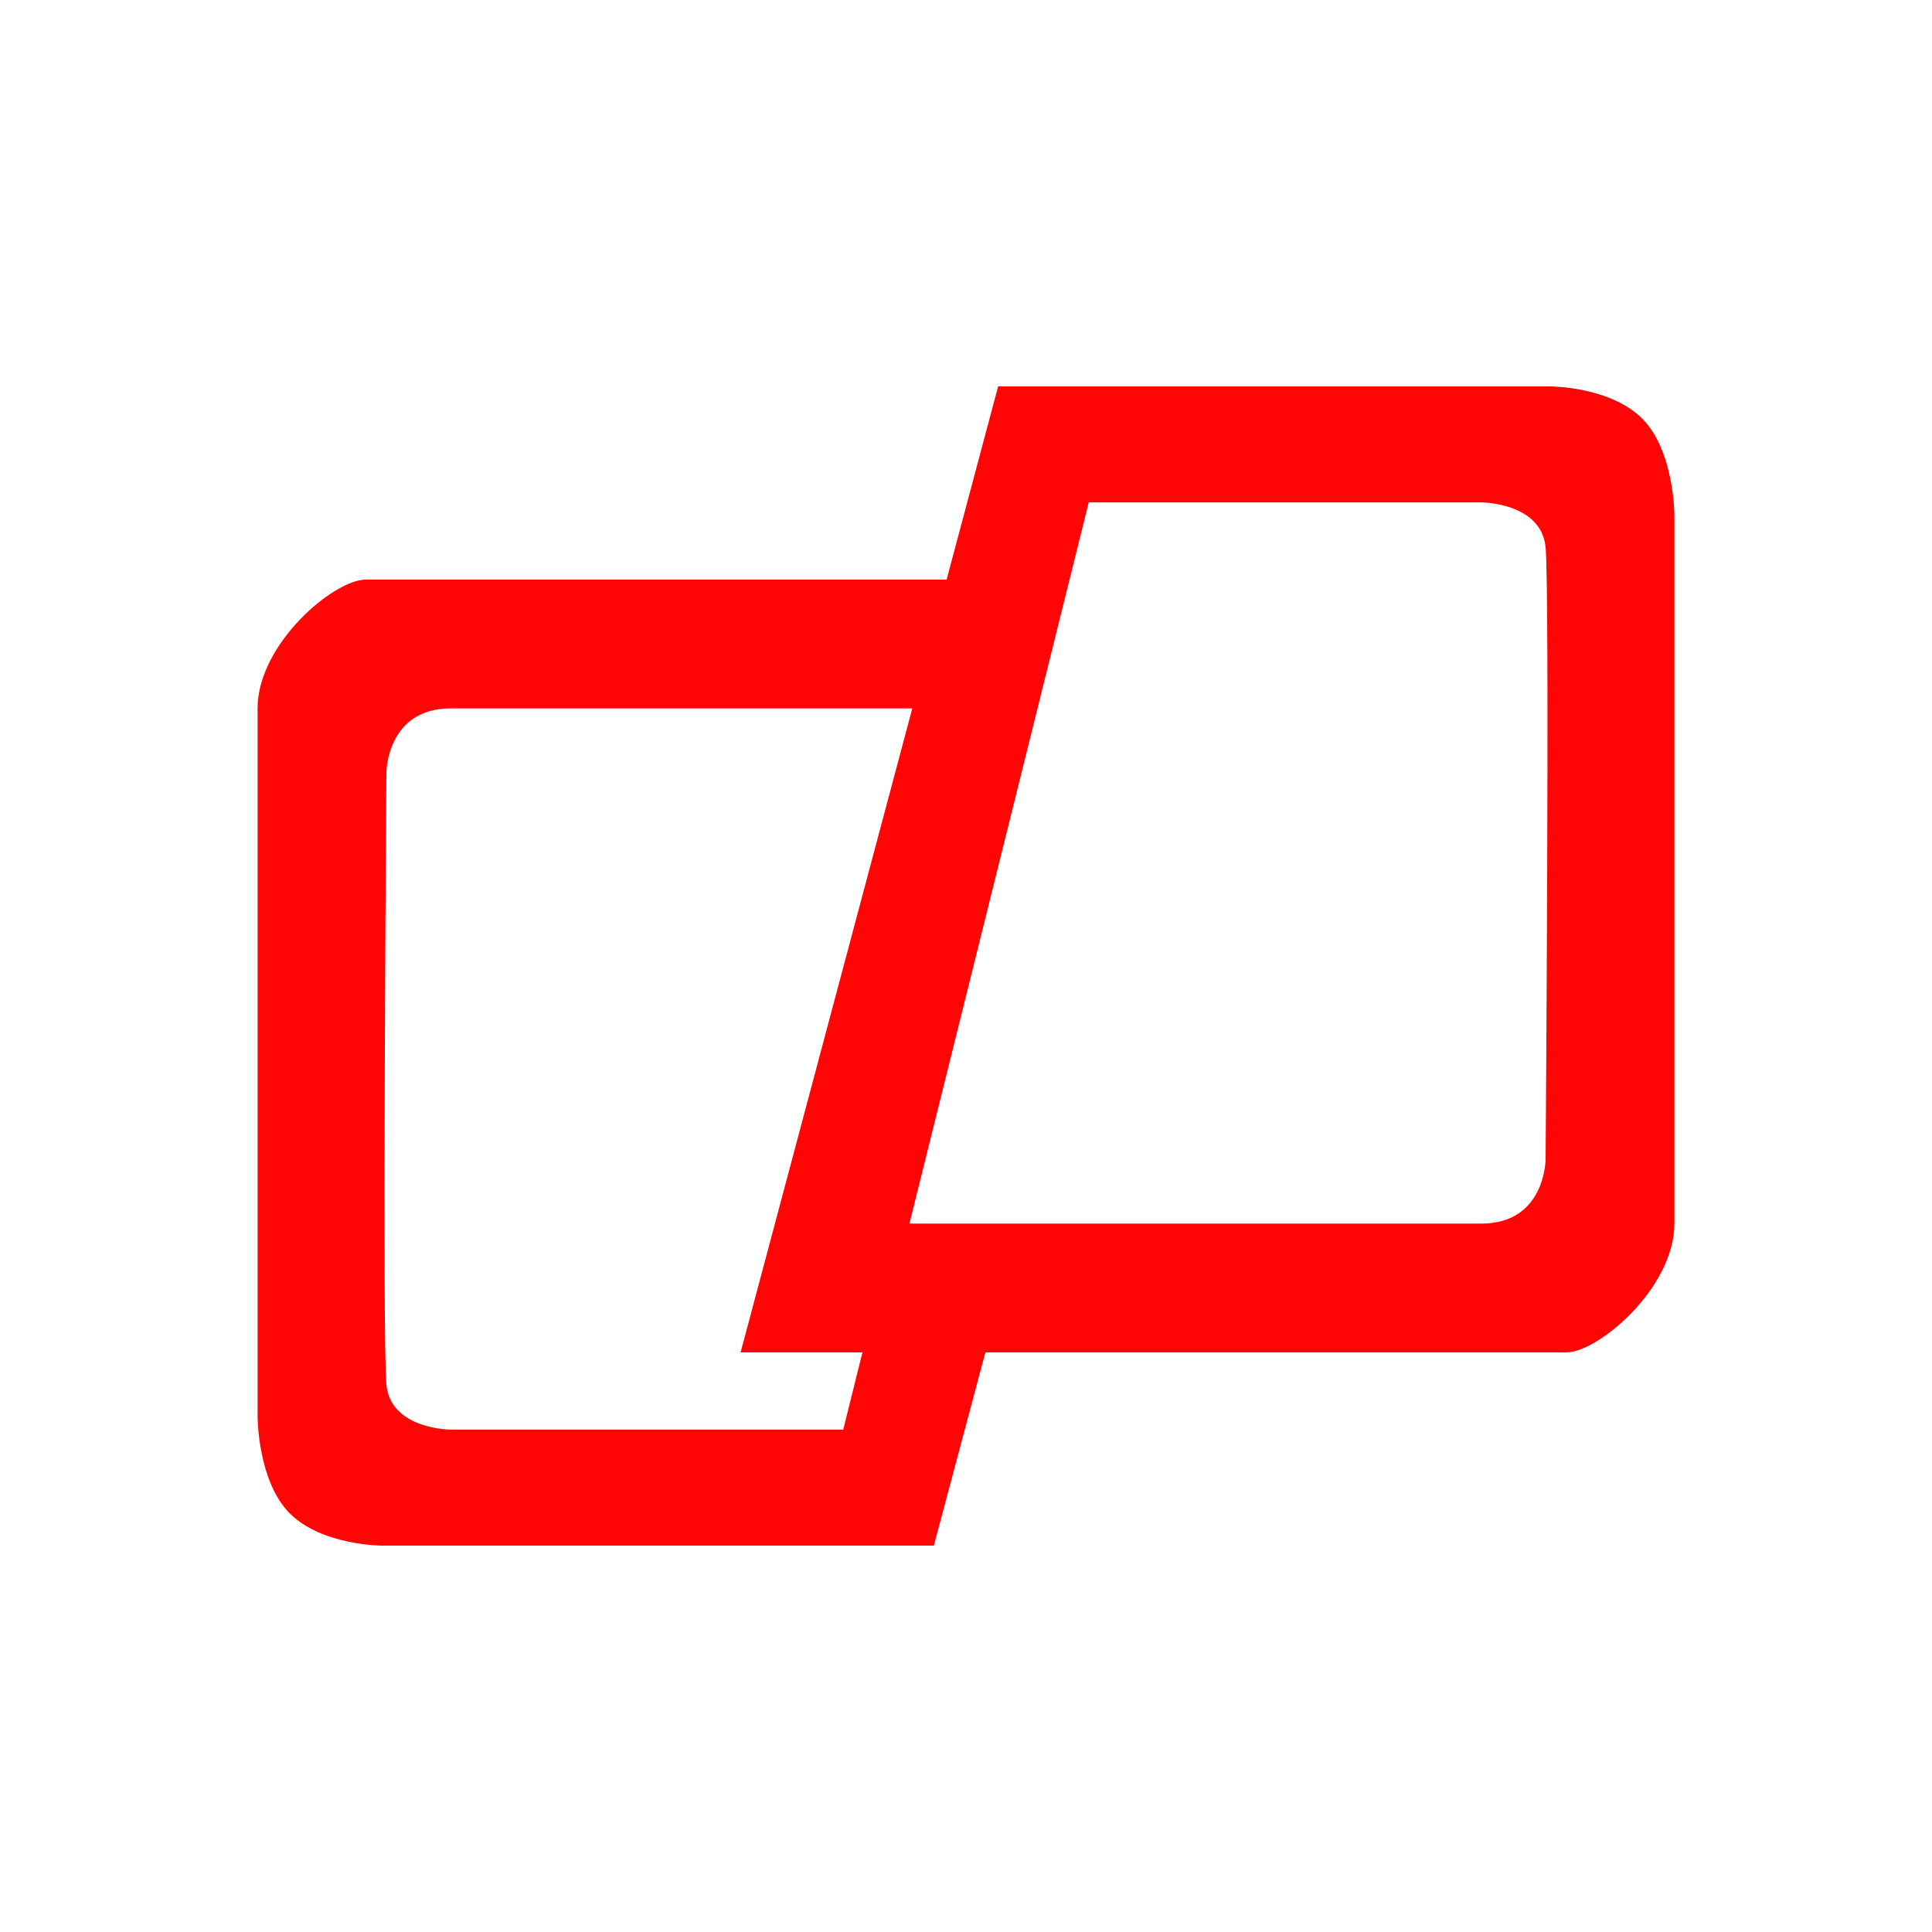
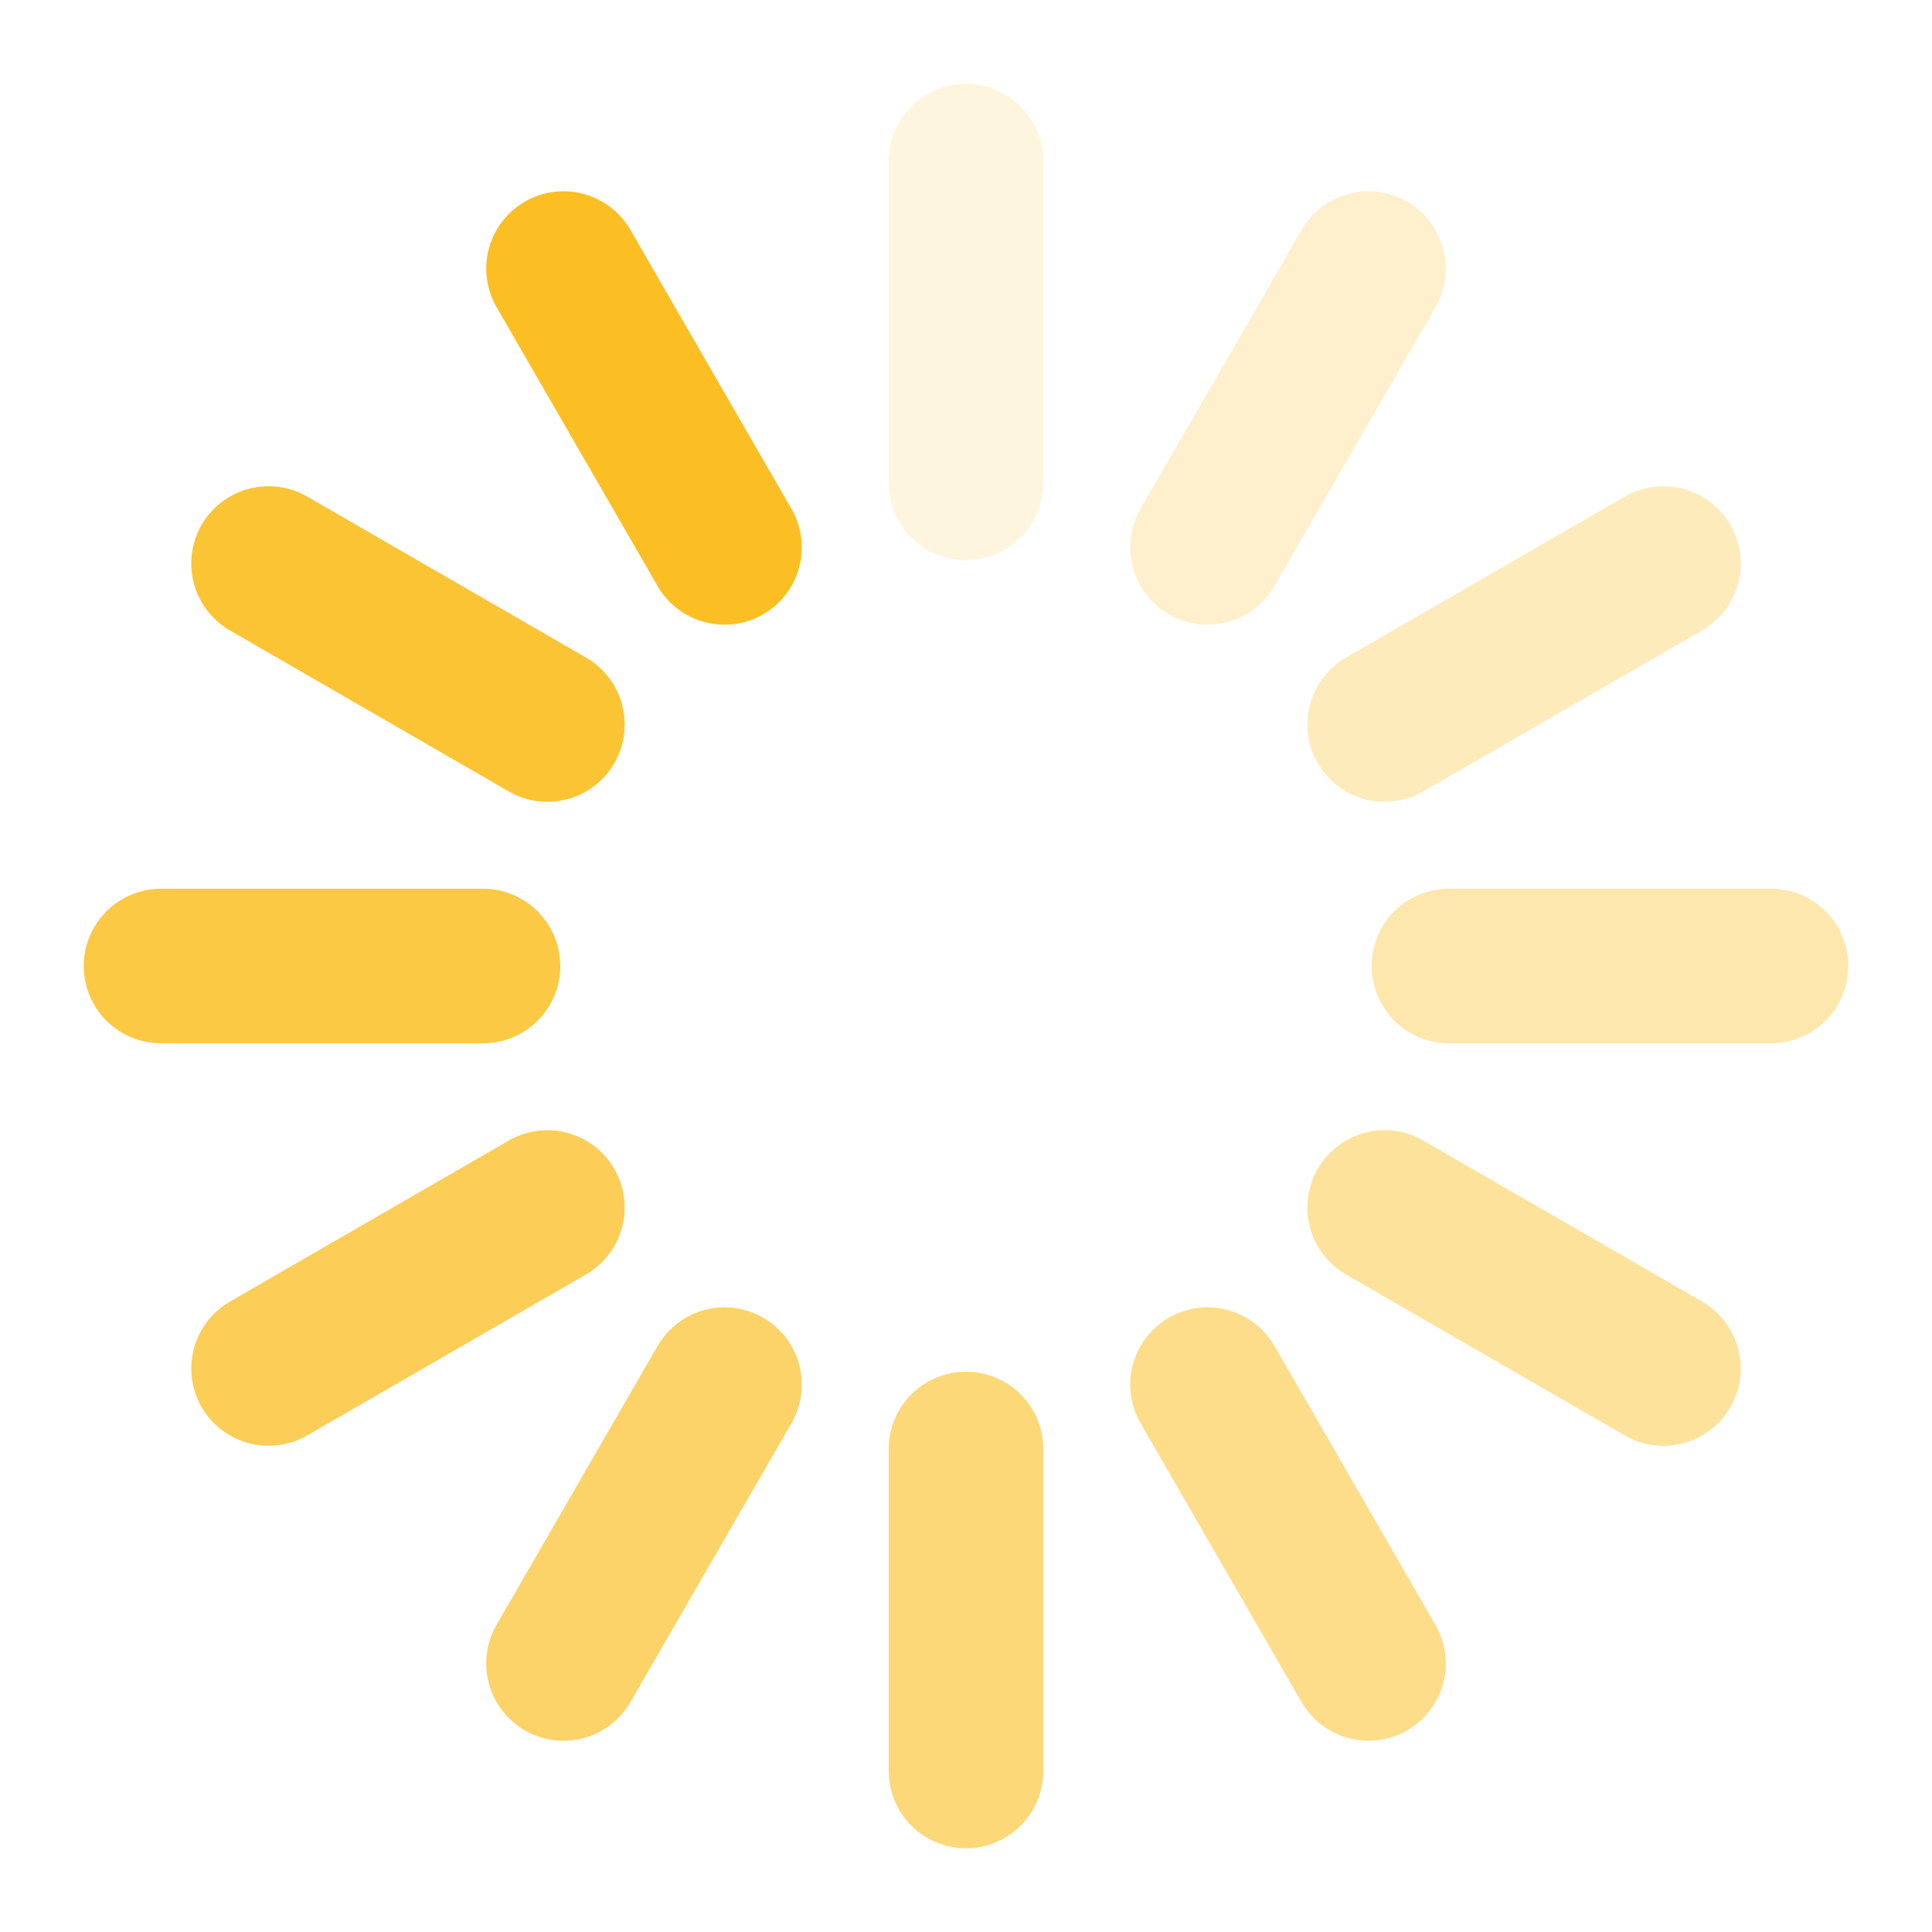
<svg xmlns="http://www.w3.org/2000/svg" width="30" height="30" viewBox="0 0 30 30" fill="none">
-   <path fill-rule="evenodd" clip-rule="evenodd" d="M4 11C4 10 5.183 9 5.68 9H12.09H15.295L14 19L15.501 20.25L14.501 24H5.929C5.929 24 5 24 4.5 23.5C4 23 4 22 4 22V11ZM15.878 11C15.878 11 8 11 7 11C6 11 6 12 6 12C6 12 5.934 20.801 6 21.5C6.066 22.199 7 22.199 7 22.199H13.094L15.878 11Z" fill="#FF0505" />
-   <path fill-rule="evenodd" clip-rule="evenodd" d="M26 19C26 20 24.817 21 24.32 21H11.5L15.499 6H24.071C24.071 6 25 6 25.5 6.5C26 7 26 8 26 8V19ZM14.122 19C14.122 19 22 19 23 19C24 19 24 18 24 18C24 18 24.066 9.199 24 8.5C23.934 7.801 23 7.801 23 7.801H16.906L14.122 19Z" fill="#FF0505" />
+   <line x1="15.00" y1="7.50" x2="15.00" y2="2.50" stroke="#fbbf24" stroke-width="2.4" stroke-linecap="round" opacity="0.150" />
+   <line x1="18.75" y1="8.50" x2="21.25" y2="4.17" stroke="#fbbf24" stroke-width="2.4" stroke-linecap="round" opacity="0.227" />
+   <line x1="21.50" y1="11.25" x2="25.83" y2="8.75" stroke="#fbbf24" stroke-width="2.4" stroke-linecap="round" opacity="0.305" />
+   <line x1="22.50" y1="15.00" x2="27.50" y2="15.00" stroke="#fbbf24" stroke-width="2.4" stroke-linecap="round" opacity="0.382" />
+   <line x1="21.50" y1="18.75" x2="25.83" y2="21.25" stroke="#fbbf24" stroke-width="2.4" stroke-linecap="round" opacity="0.459" />
+   <line x1="18.75" y1="21.50" x2="21.25" y2="25.83" stroke="#fbbf24" stroke-width="2.4" stroke-linecap="round" opacity="0.536" />
+   <line x1="15.00" y1="22.50" x2="15.00" y2="27.50" stroke="#fbbf24" stroke-width="2.4" stroke-linecap="round" opacity="0.614" />
+   <line x1="11.25" y1="21.50" x2="8.75" y2="25.83" stroke="#fbbf24" stroke-width="2.4" stroke-linecap="round" opacity="0.691" />
+   <line x1="8.50" y1="18.75" x2="4.17" y2="21.25" stroke="#fbbf24" stroke-width="2.4" stroke-linecap="round" opacity="0.768" />
+   <line x1="7.50" y1="15.00" x2="2.50" y2="15.00" stroke="#fbbf24" stroke-width="2.4" stroke-linecap="round" opacity="0.845" />
+   <line x1="8.50" y1="11.25" x2="4.17" y2="8.75" stroke="#fbbf24" stroke-width="2.4" stroke-linecap="round" opacity="0.923" />
+   <line x1="11.25" y1="8.50" x2="8.75" y2="4.17" stroke="#fbbf24" stroke-width="2.4" stroke-linecap="round" opacity="1.000" />
</svg>
